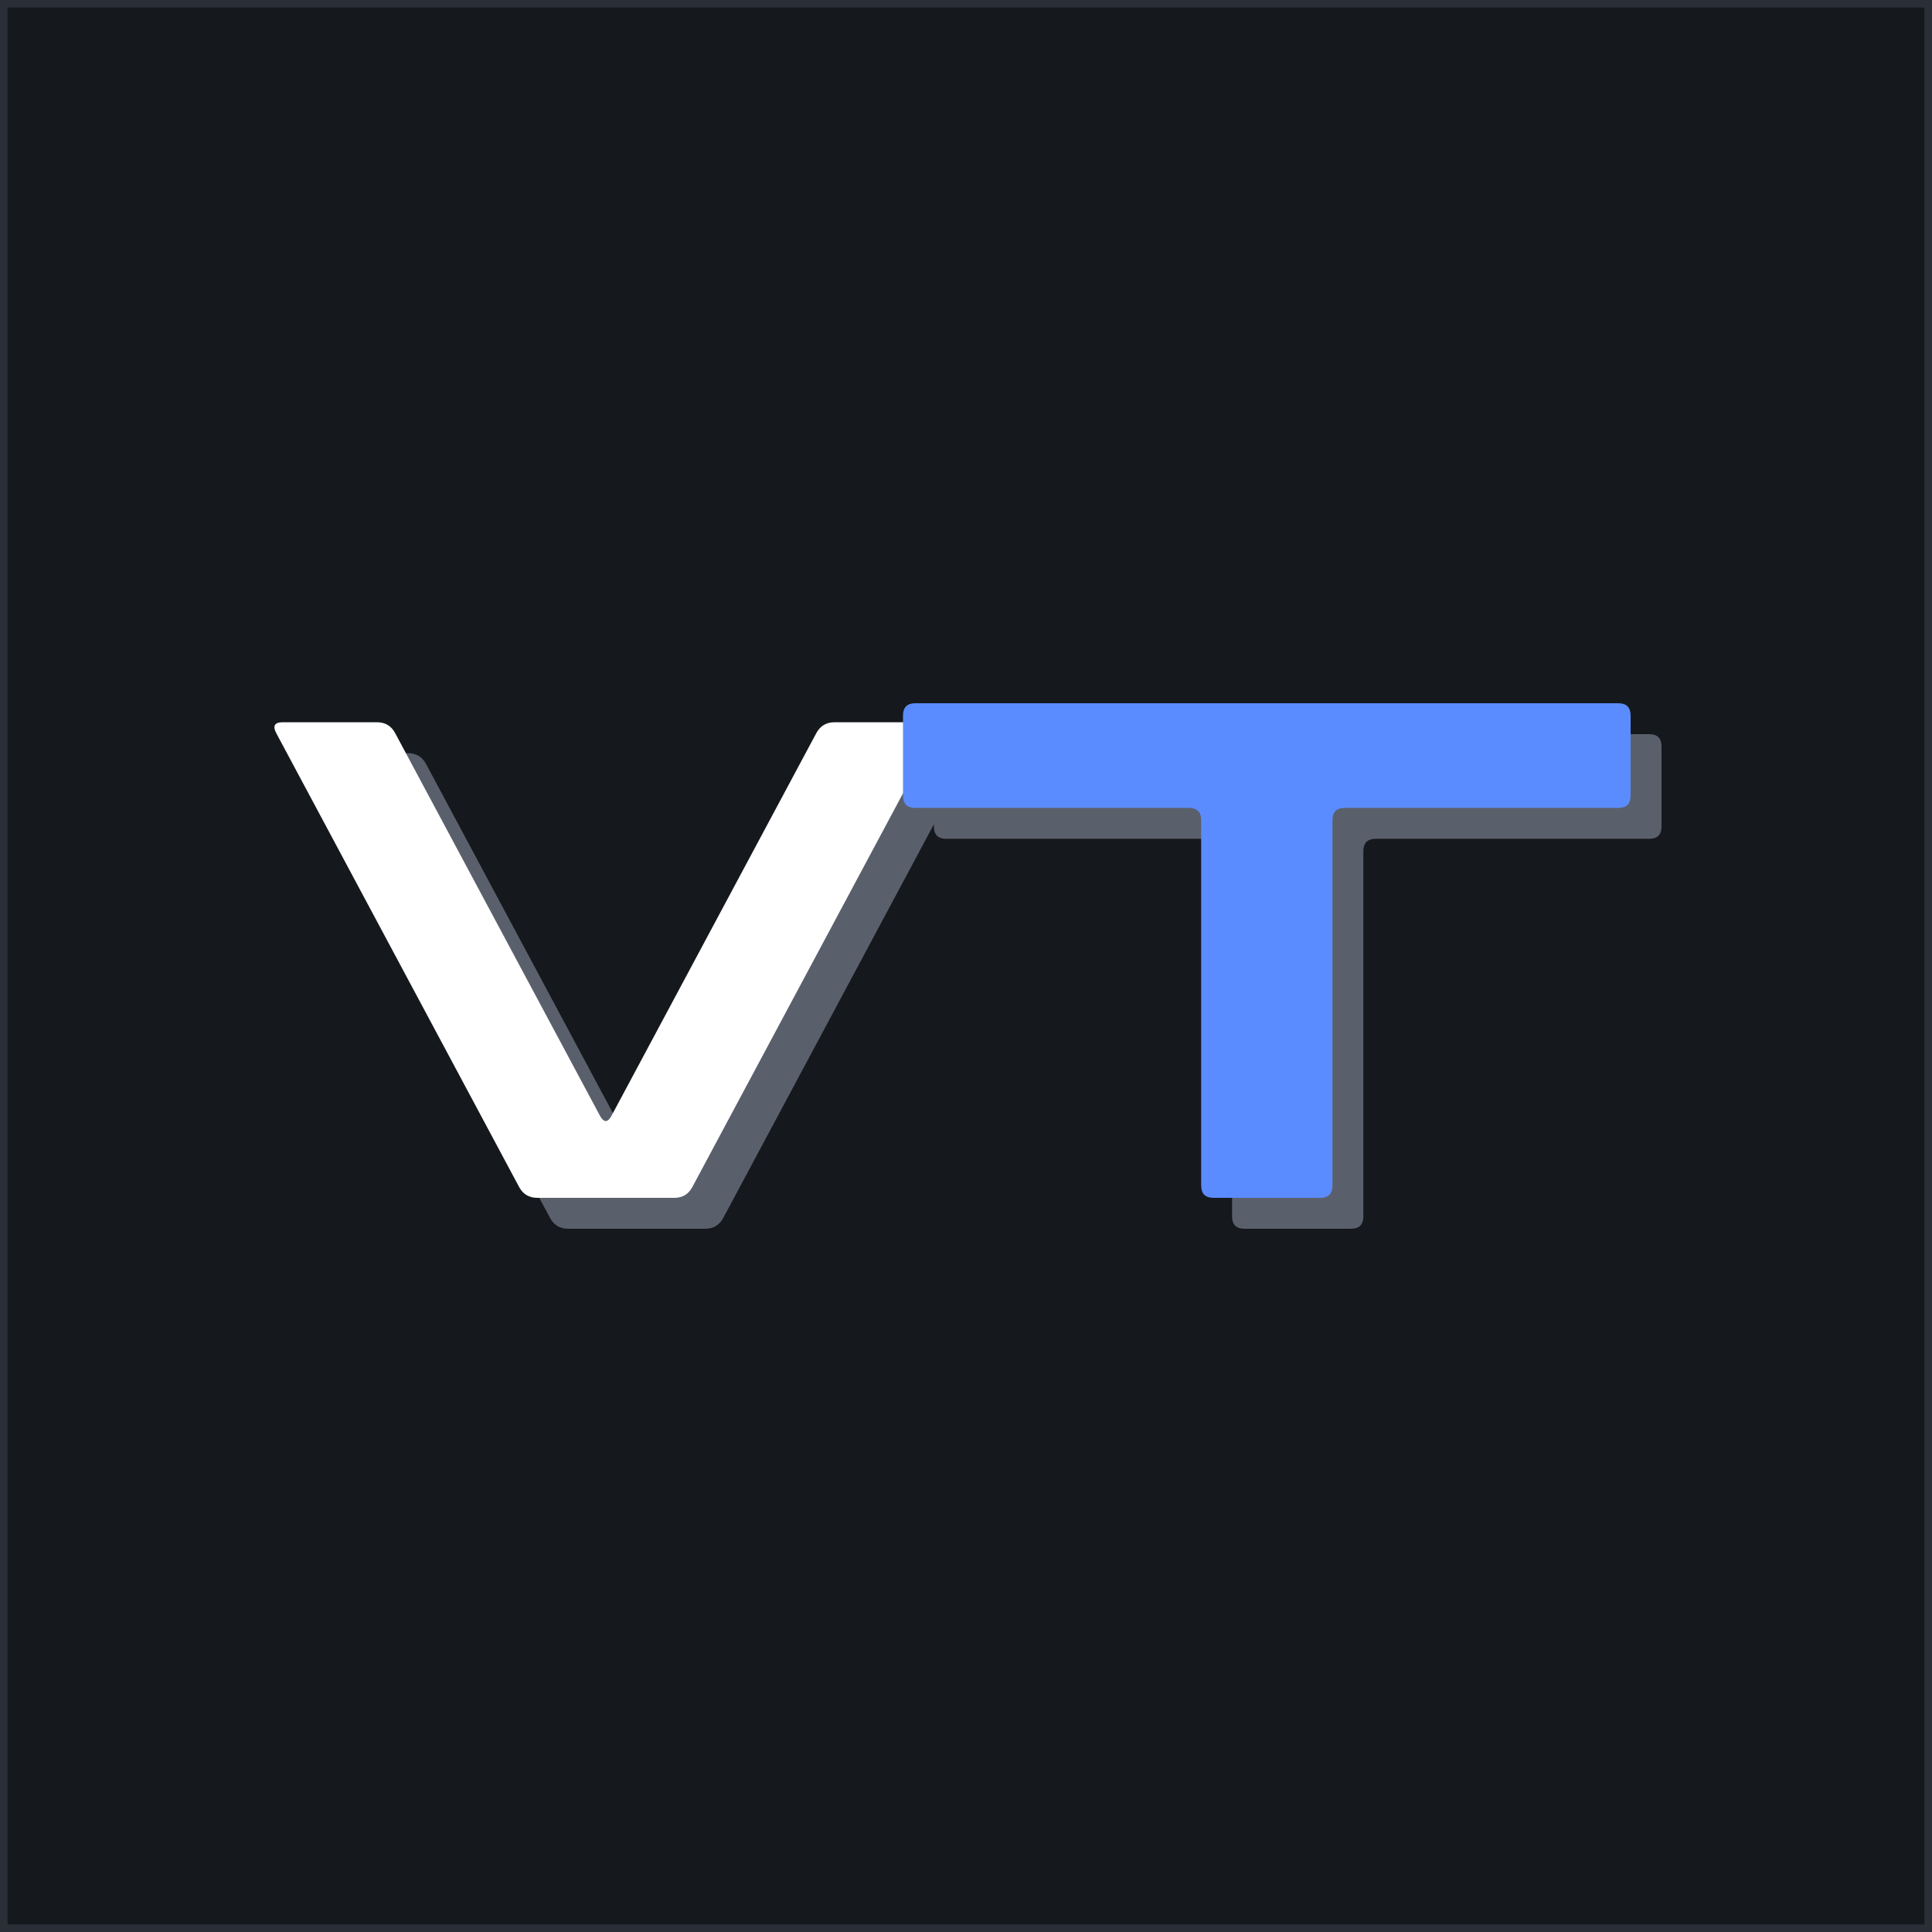
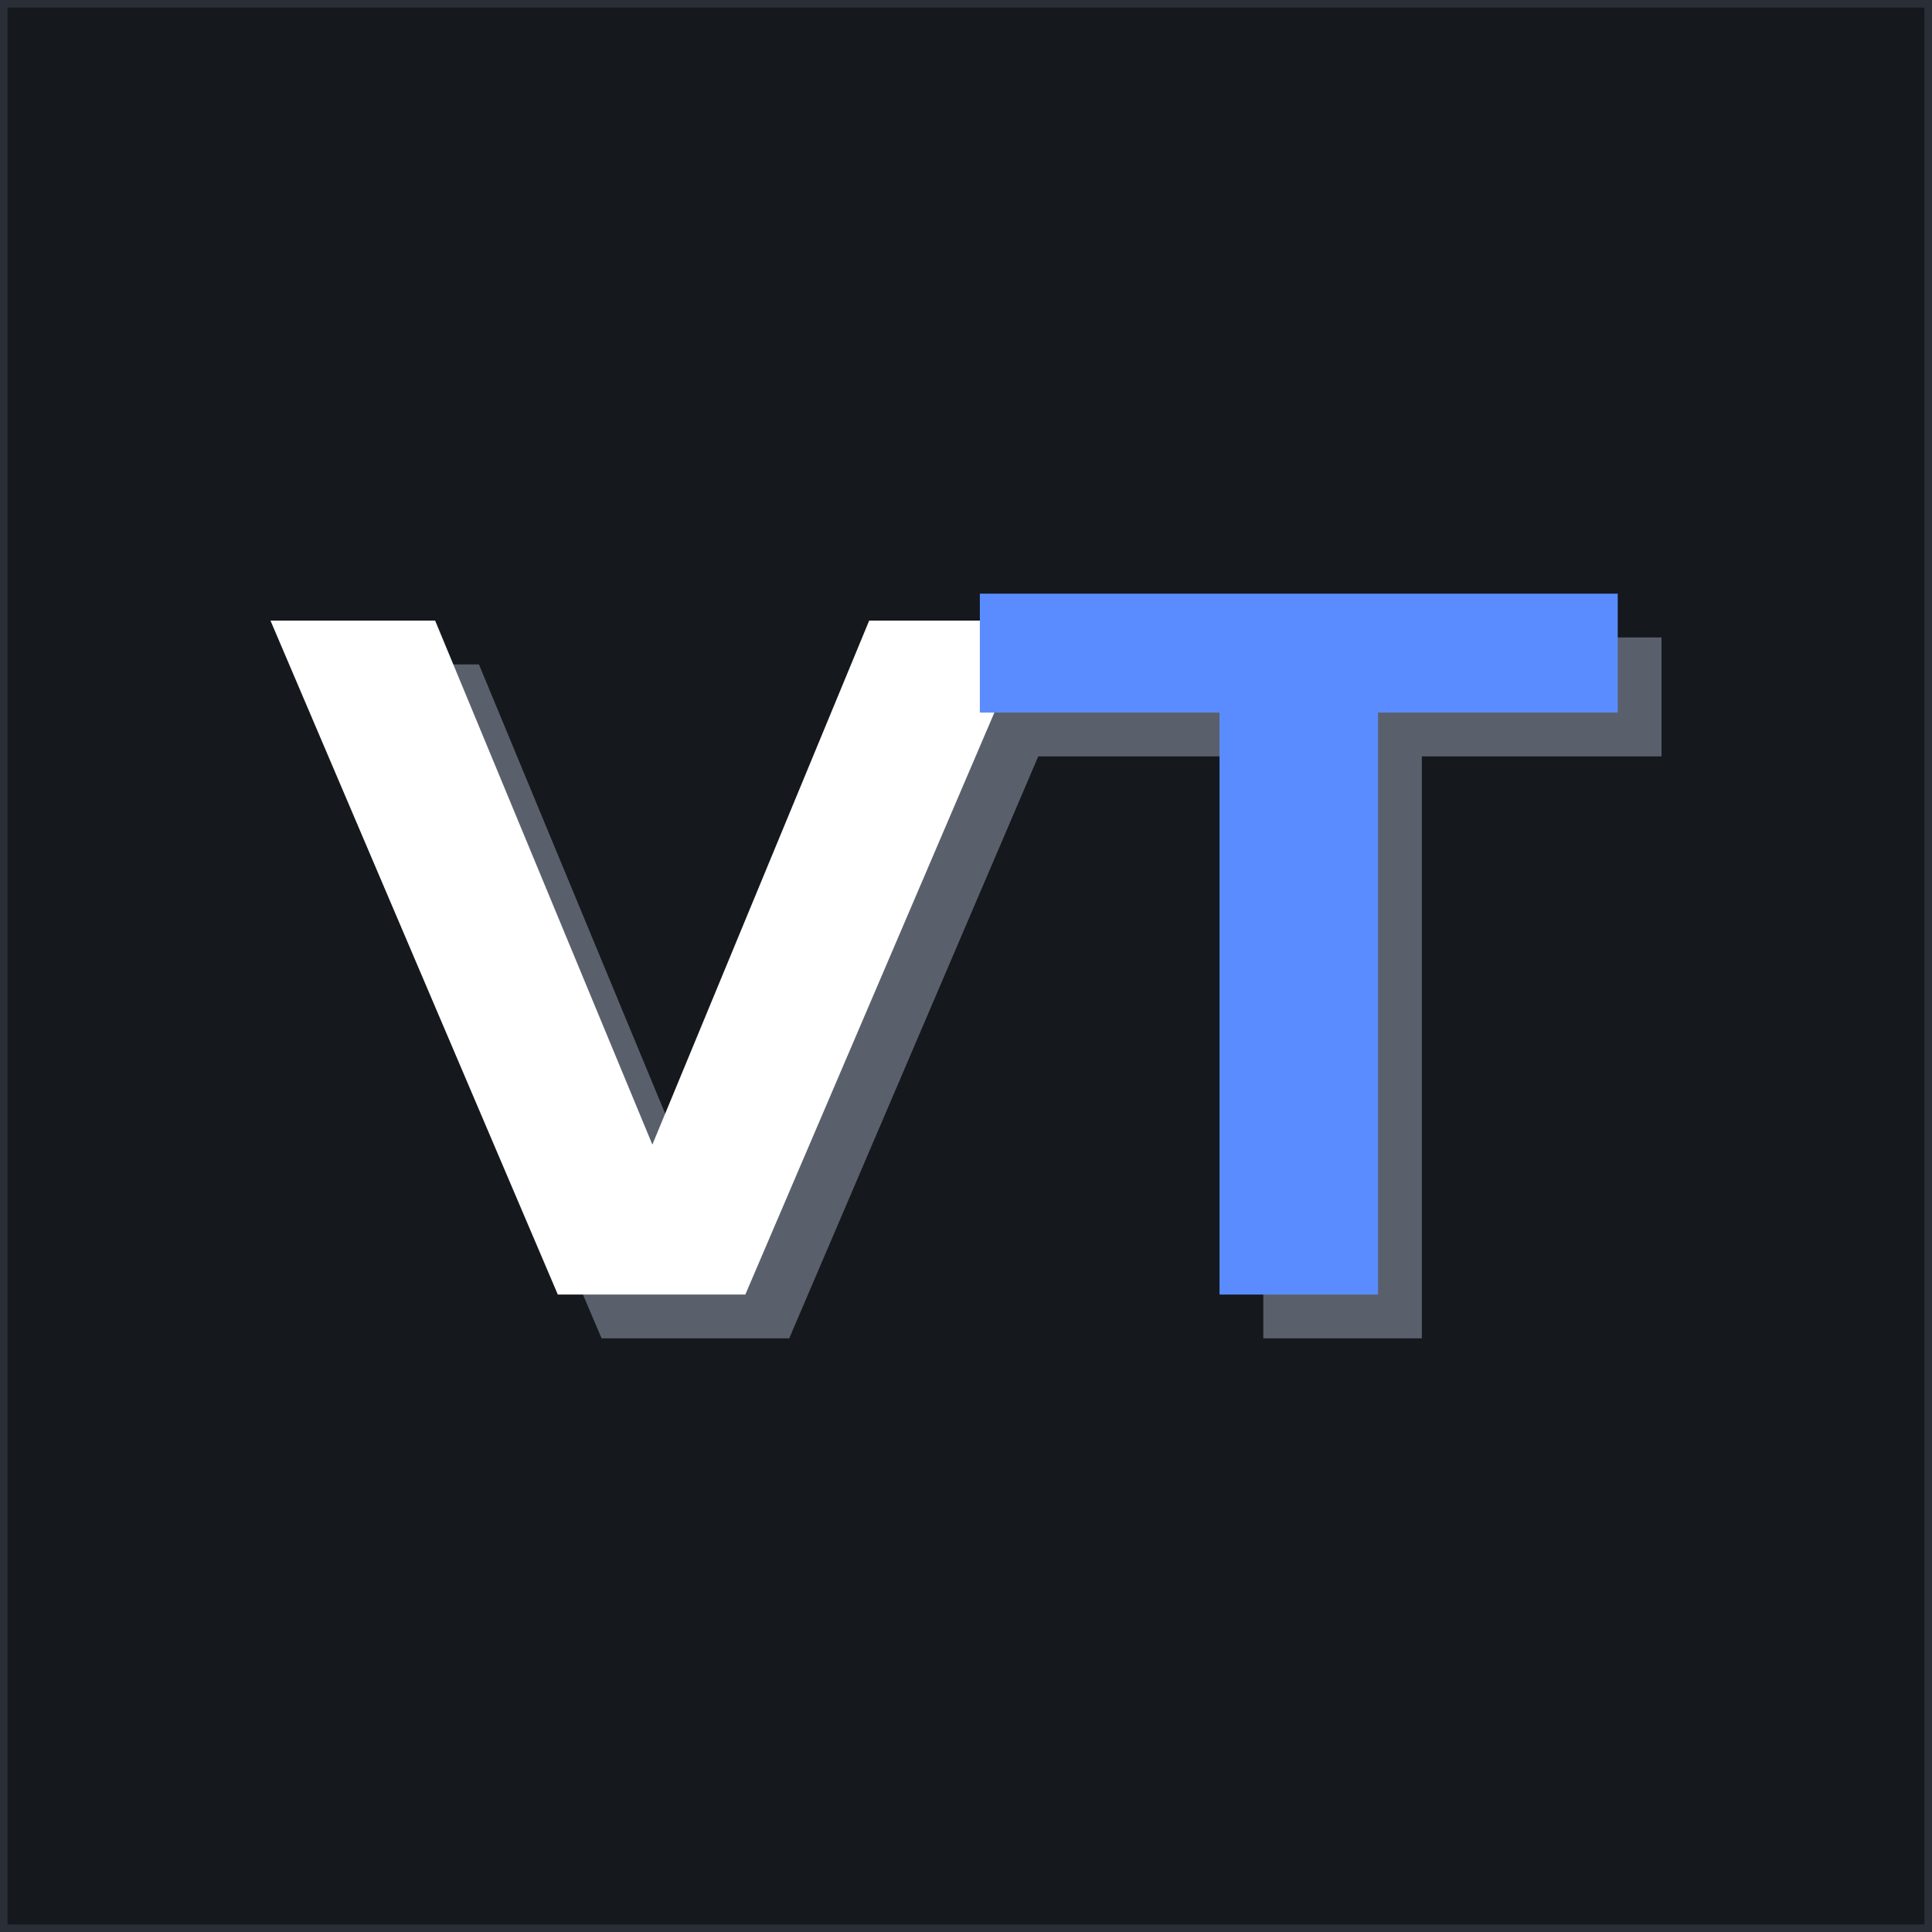
<svg xmlns="http://www.w3.org/2000/svg" viewBox="0 0 180 180" width="180" height="180" role="img" aria-label="VT Informatica">
  <rect width="180" height="180" rx="0" fill="#15181D" stroke="#2A2F37" stroke-width="1.41" />
-   <path d="M28.62,71.19 L28.62,71.19 Q28.08,70.17 29.23,70.17 L38,70.17 Q39.16,70.17 39.7,71.19 L58.77,106.82 Q59.32,107.83 59.86,106.82 L78.93,71.19 Q79.48,70.17 80.63,70.17 L89.4,70.17 Q90.55,70.17 90.01,71.19 L67.39,113.46 Q66.85,114.48 65.7,114.48 L52.94,114.48 Q51.78,114.48 51.24,113.46 Z" fill="#5A606B" />
-   <path d="M87.01,69.55 L87.01,69.55 Q87.01,68.4 88.16,68.4 L153.65,68.4 Q154.8,68.4 154.8,69.55 L154.8,77 Q154.8,78.15 153.65,78.15 L128.17,78.15 Q127.02,78.15 127.02,79.3 L127.02,113.33 Q127.02,114.48 125.87,114.48 L115.94,114.48 Q114.79,114.48 114.79,113.33 L114.79,79.3 Q114.79,78.15 113.64,78.15 L88.16,78.15 Q87.01,78.15 87.01,77 Z" fill="#5A606B" />
-   <path d="M25.74,68.31 L25.74,68.31 Q25.2,67.29 26.35,67.29 L35.12,67.29 Q36.28,67.29 36.82,68.31 L55.89,103.94 Q56.44,104.95 56.98,103.94 L76.05,68.31 Q76.6,67.29 77.75,67.29 L86.52,67.29 Q87.67,67.29 87.13,68.31 L64.51,110.58 Q63.97,111.6 62.82,111.6 L50.06,111.6 Q48.9,111.6 48.36,110.58 Z" fill="#FFFFFF" />
-   <path d="M84.13,66.67 L84.13,66.67 Q84.13,65.52 85.28,65.52 L150.77,65.52 Q151.92,65.52 151.92,66.67 L151.92,74.12 Q151.92,75.27 150.77,75.27 L125.29,75.27 Q124.14,75.27 124.14,76.42 L124.14,110.45 Q124.14,111.6 122.99,111.6 L113.06,111.6 Q111.91,111.6 111.91,110.45 L111.91,76.42 Q111.91,75.27 110.76,75.27 L85.28,75.27 Q84.13,75.27 84.13,74.12 Z" fill="#5B8CFF" />
+   <path d="M56.05 124.69 29.28 61.9H44.62L64.86 110.72L85.06 61.9H100.4L73.53 124.69Z" fill="#5A606B" />
+   <path d="M117.7 124.69V70.47H95.37V59.39H154.8V70.47H132.47V124.69Z" fill="#5A606B" />
+   <path d="M51.97 120.61 25.2 57.82H40.54L60.78 106.64L80.98 57.82H96.31L69.44 120.61Z" fill="#FFFFFF" />
+   <path d="M113.62 120.61V66.39H91.29V55.31H150.72V66.39H128.39V120.61Z" fill="#5B8CFF" />
</svg>
